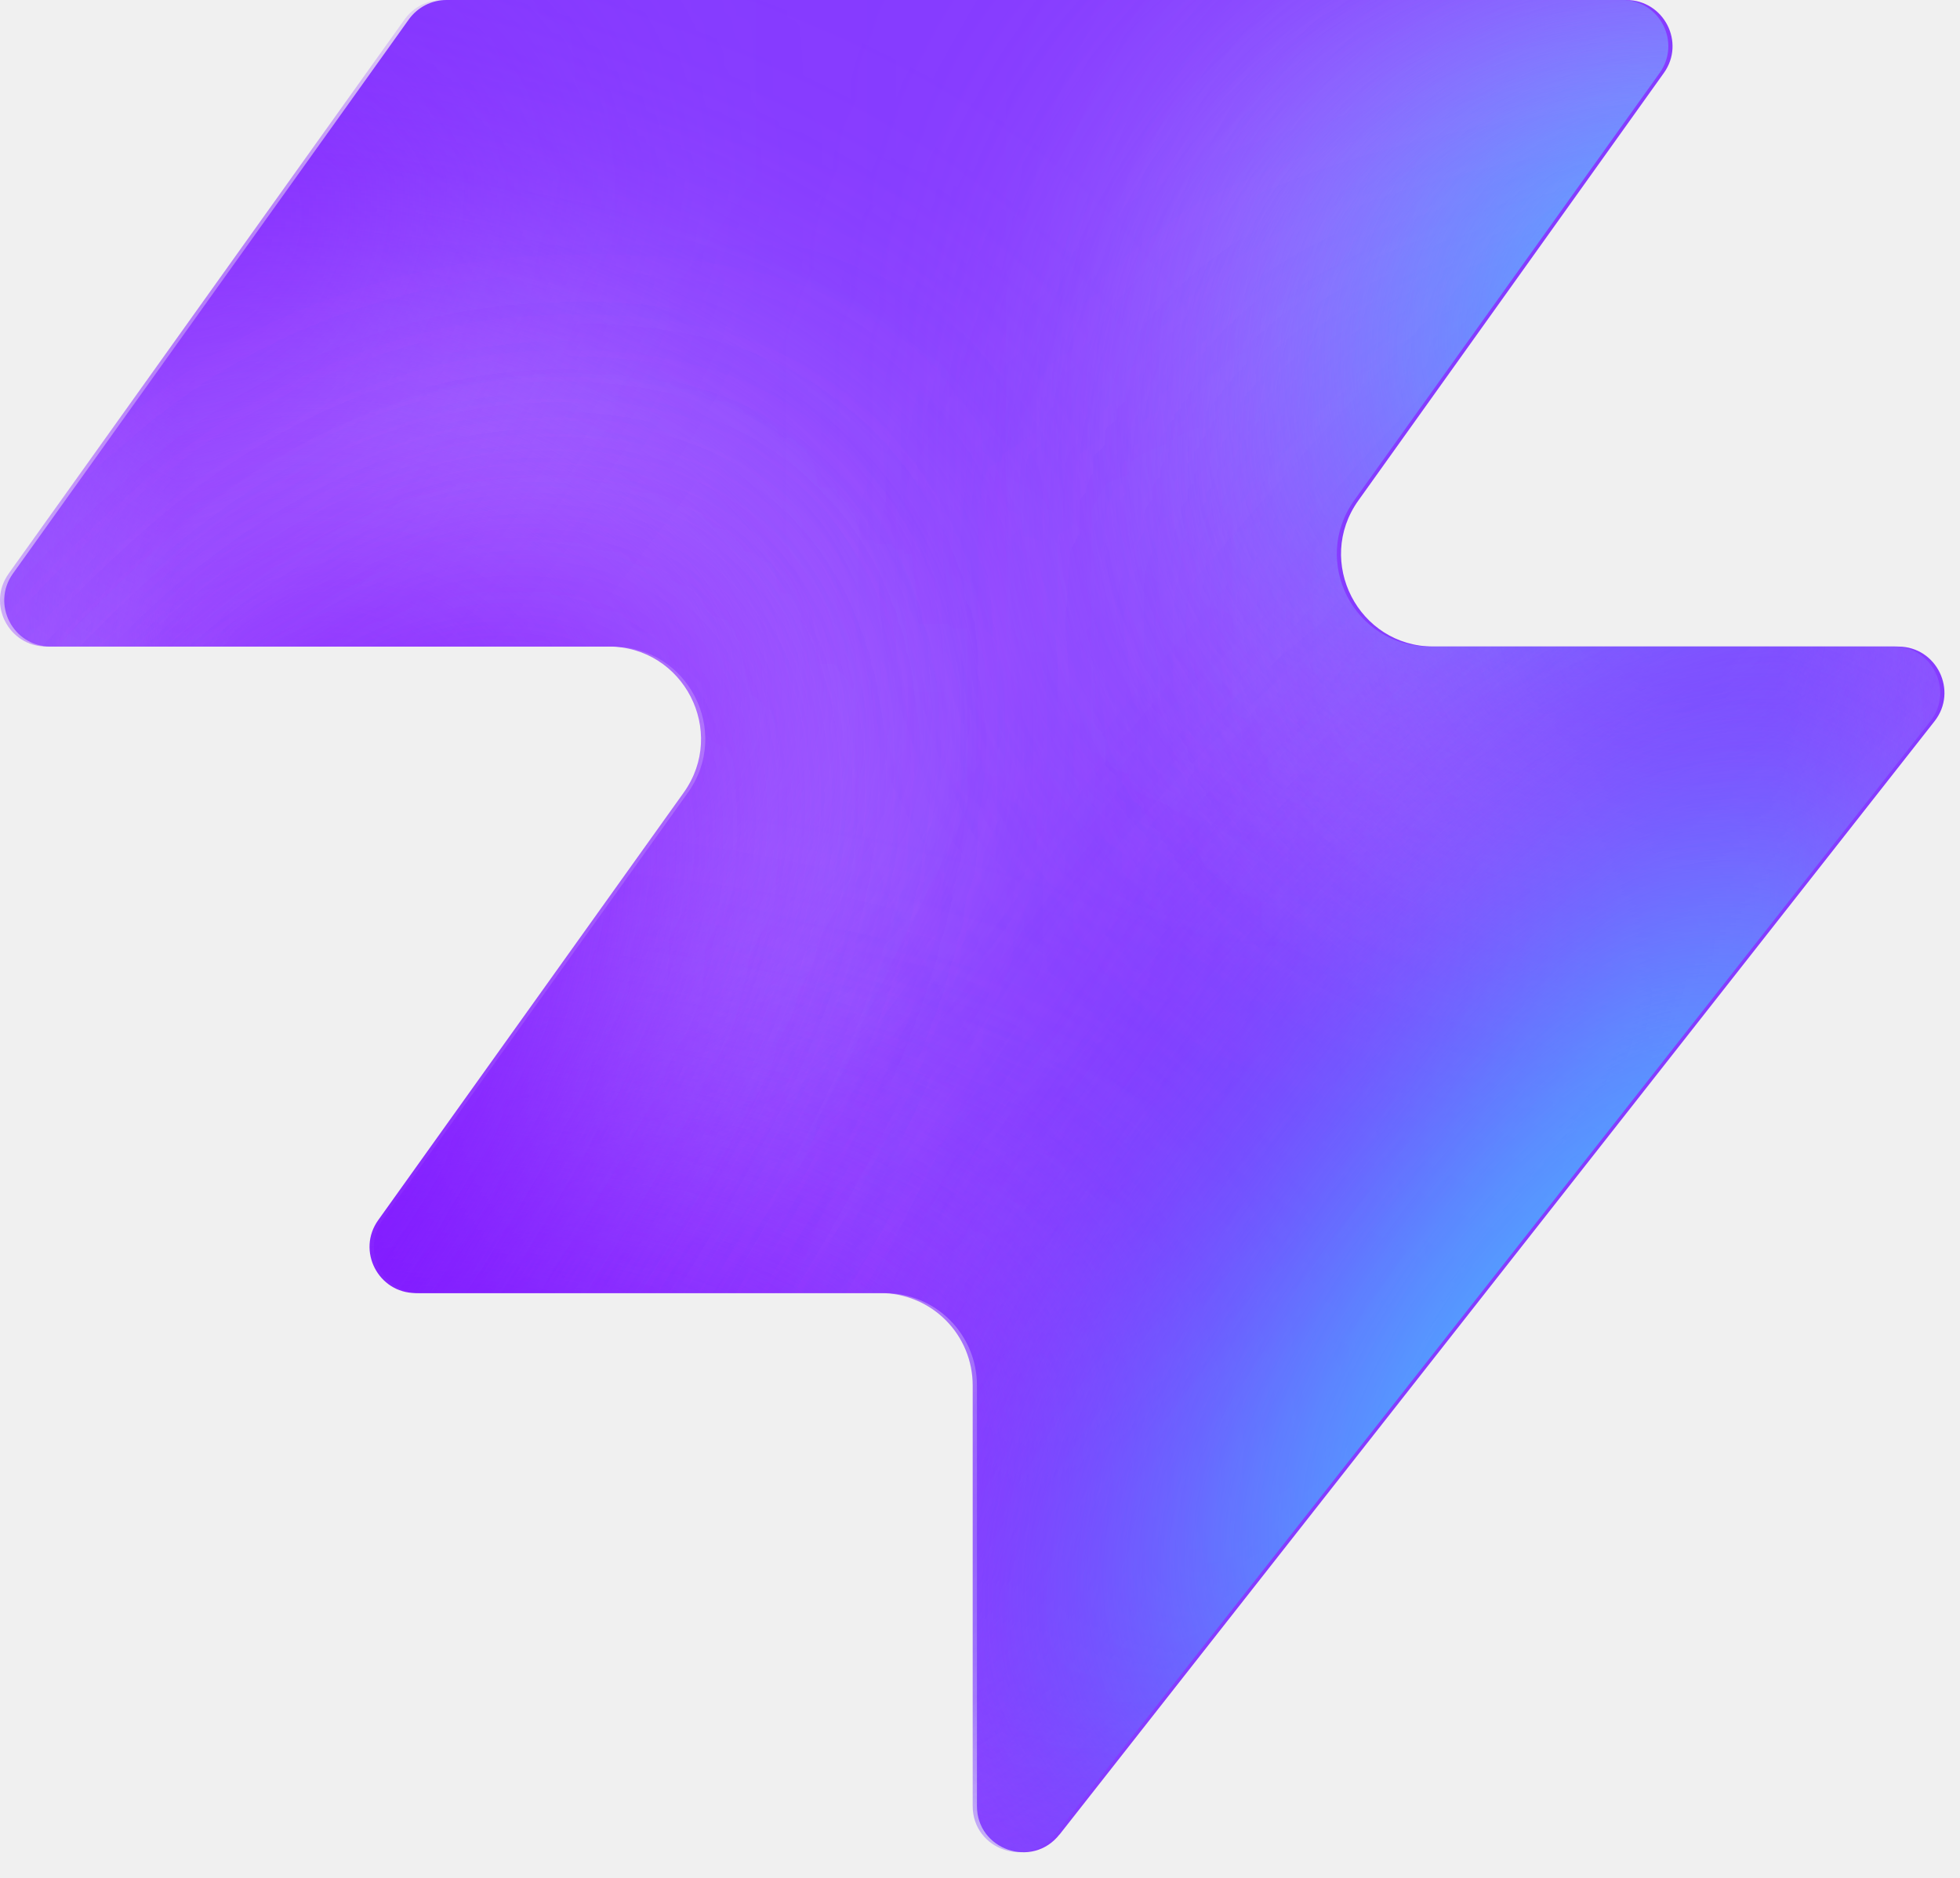
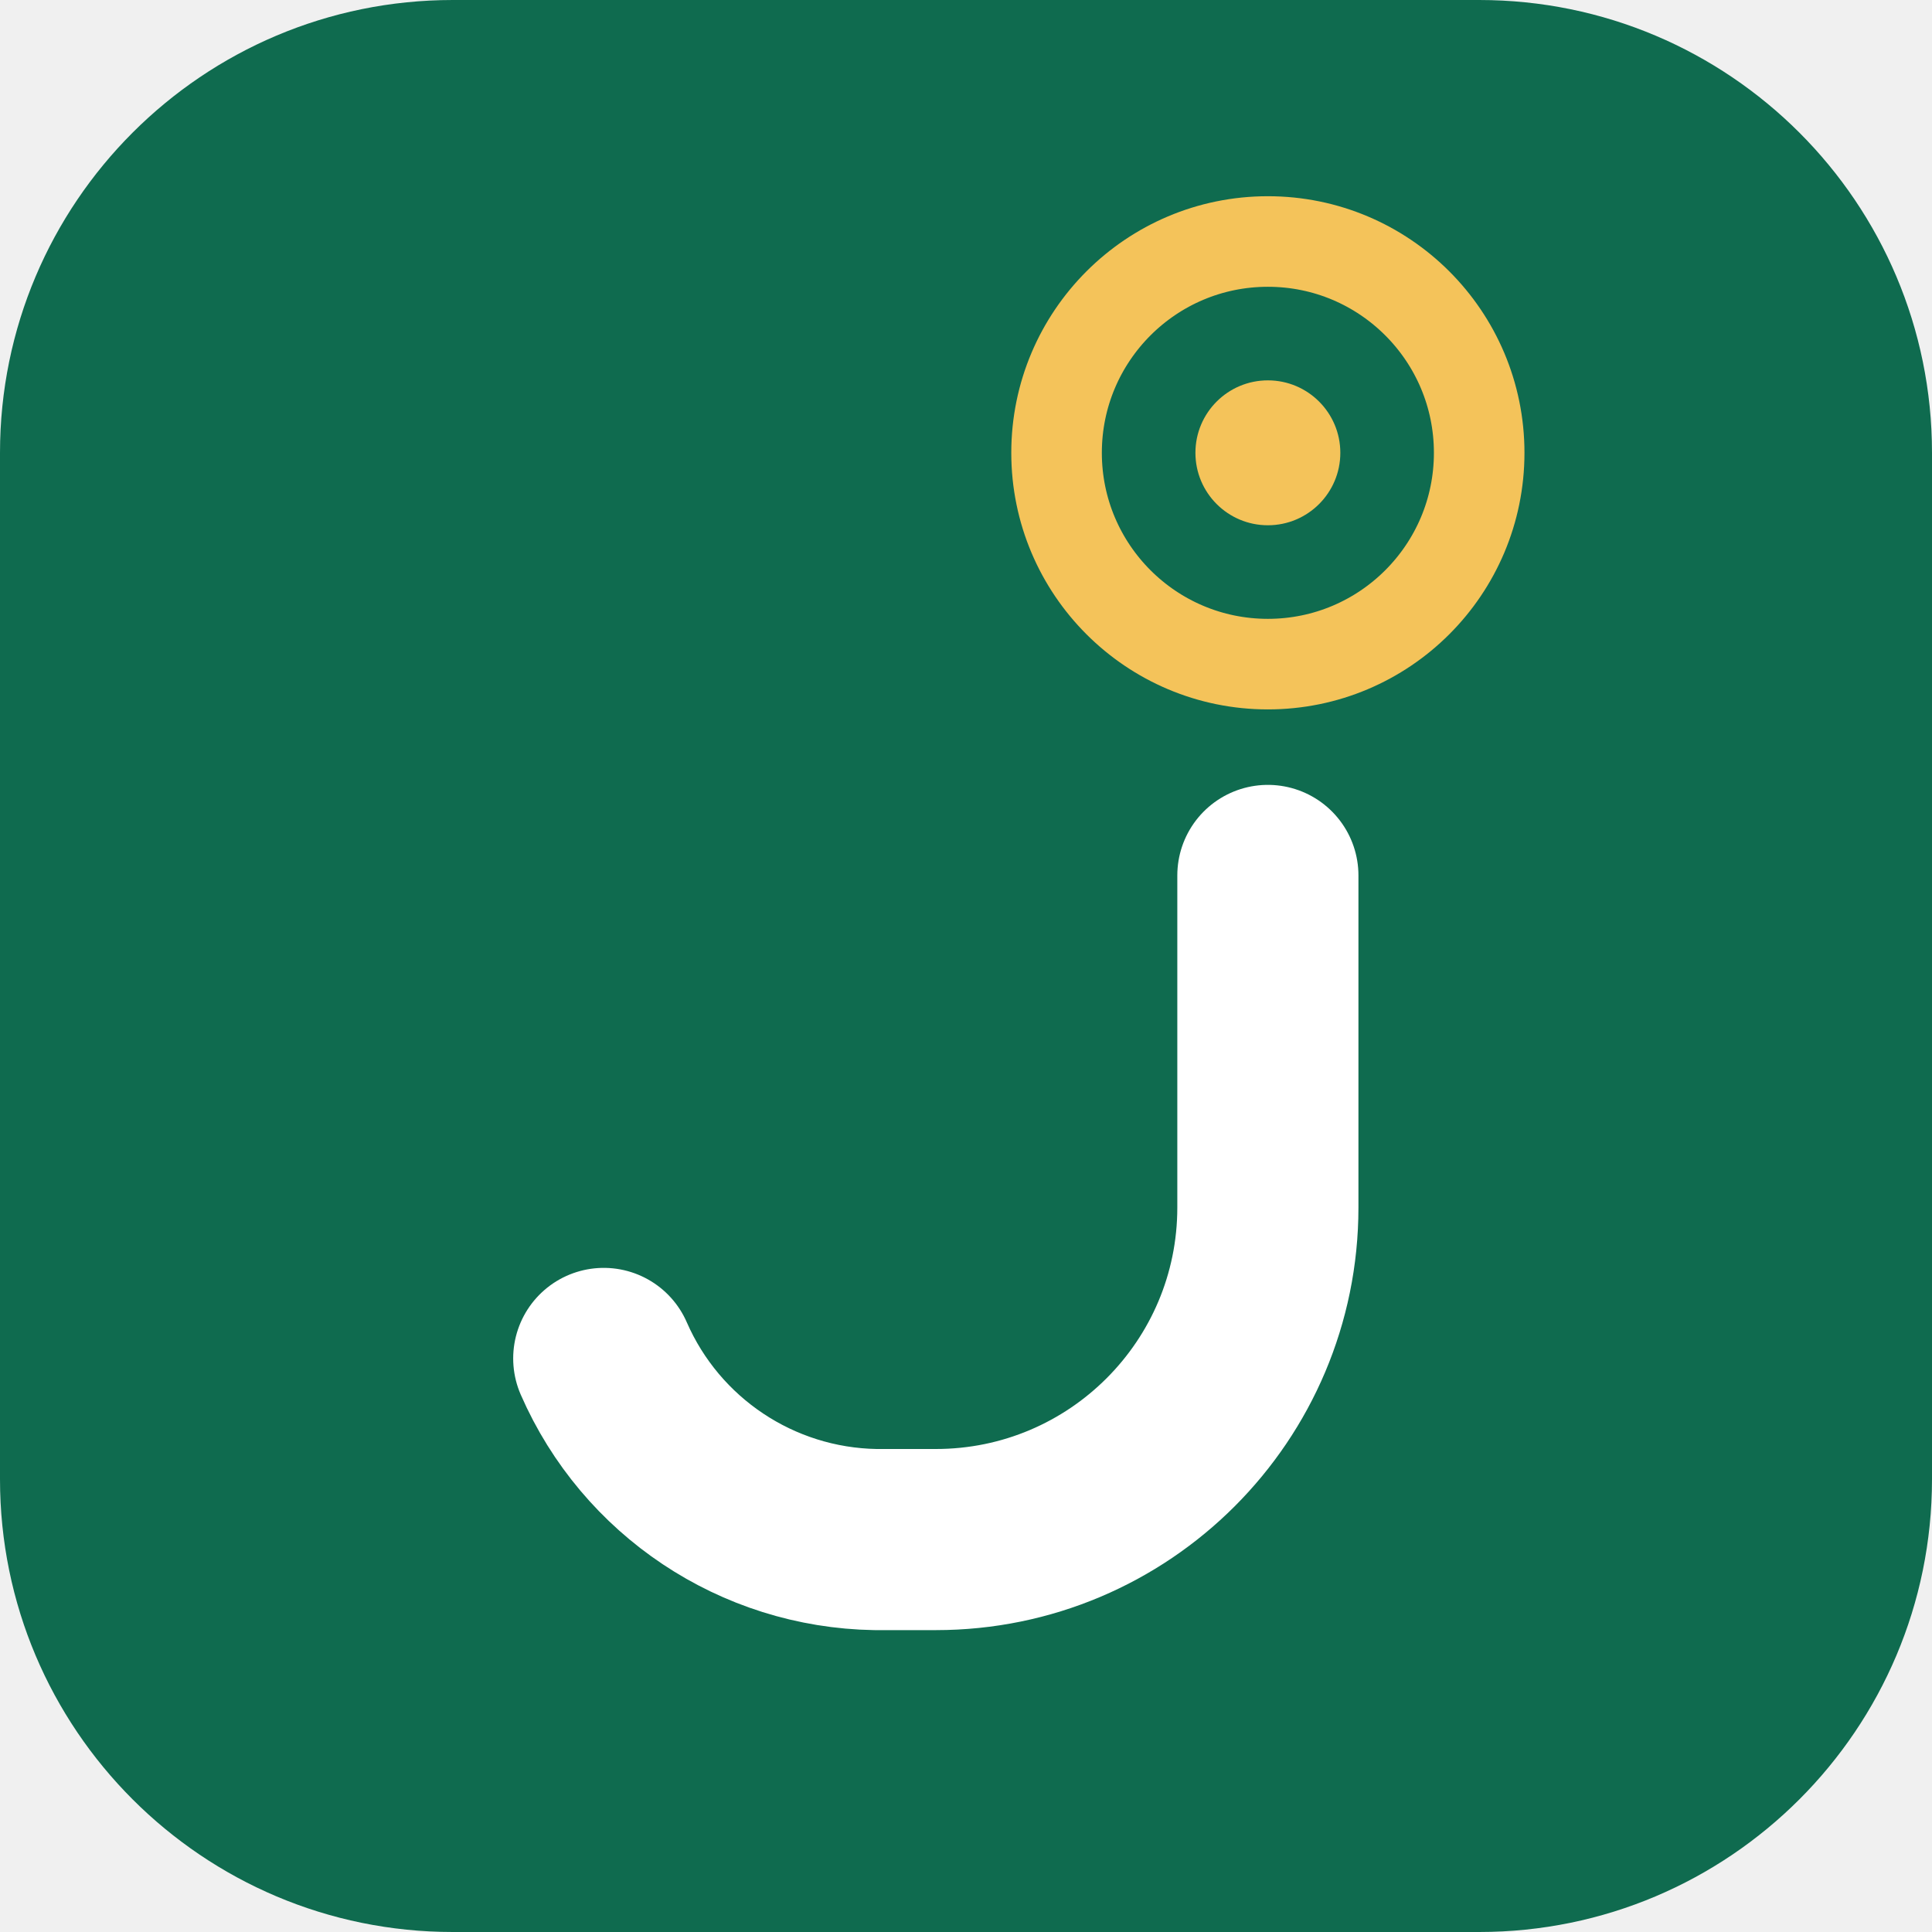
- <svg xmlns="http://www.w3.org/2000/svg" width="48" height="46" fill="none" viewBox="0 0 48 46">
-   <path fill="#863bff" d="M25.946 44.938c-.664.845-2.021.375-2.021-.698V33.937a2.26 2.26 0 0 0-2.262-2.262H10.287c-.92 0-1.456-1.04-.92-1.788l7.48-10.471c1.07-1.497 0-3.578-1.842-3.578H1.237c-.92 0-1.456-1.04-.92-1.788L10.013.474c.214-.297.556-.474.92-.474h28.894c.92 0 1.456 1.04.92 1.788l-7.48 10.471c-1.07 1.498 0 3.579 1.842 3.579h11.377c.943 0 1.473 1.088.89 1.83L25.947 44.94z" style="fill:#863bff;fill:color(display-p3 .525 .23 1);fill-opacity:1" />
-   <mask id="a" width="48" height="46" x="0" y="0" maskUnits="userSpaceOnUse" style="mask-type:alpha">
-     <path fill="#000" d="M25.842 44.938c-.664.844-2.021.375-2.021-.698V33.937a2.26 2.26 0 0 0-2.262-2.262H10.183c-.92 0-1.456-1.04-.92-1.788l7.48-10.471c1.07-1.498 0-3.579-1.842-3.579H1.133c-.92 0-1.456-1.04-.92-1.787L9.91.473c.214-.297.556-.474.92-.474h28.894c.92 0 1.456 1.04.92 1.788l-7.48 10.471c-1.07 1.498 0 3.578 1.842 3.578h11.377c.943 0 1.473 1.088.89 1.832L25.843 44.94z" style="fill:#000;fill-opacity:1" />
-   </mask>
-   <g mask="url(#a)">
-     <g filter="url(#b)">
-       <ellipse cx="5.508" cy="14.704" fill="#ede6ff" rx="5.508" ry="14.704" style="fill:#ede6ff;fill:color(display-p3 .927 .903 1);fill-opacity:1" transform="matrix(.00324 1 1 -.00324 -4.47 31.516)" />
-     </g>
-     <g filter="url(#c)">
-       <ellipse cx="10.399" cy="29.851" fill="#ede6ff" rx="10.399" ry="29.851" style="fill:#ede6ff;fill:color(display-p3 .927 .903 1);fill-opacity:1" transform="matrix(.00324 1 1 -.00324 -39.328 7.883)" />
-     </g>
-     <g filter="url(#d)">
-       <ellipse cx="5.508" cy="30.487" fill="#7e14ff" rx="5.508" ry="30.487" style="fill:#7e14ff;fill:color(display-p3 .492 .077 1);fill-opacity:1" transform="rotate(89.814 -25.913 -14.639)scale(1 -1)" />
-     </g>
-     <g filter="url(#e)">
-       <ellipse cx="5.508" cy="30.599" fill="#7e14ff" rx="5.508" ry="30.599" style="fill:#7e14ff;fill:color(display-p3 .492 .077 1);fill-opacity:1" transform="rotate(89.814 -32.644 -3.334)scale(1 -1)" />
-     </g>
-     <g filter="url(#f)">
-       <ellipse cx="5.508" cy="30.599" fill="#7e14ff" rx="5.508" ry="30.599" style="fill:#7e14ff;fill:color(display-p3 .492 .077 1);fill-opacity:1" transform="matrix(.00324 1 1 -.00324 -34.34 30.47)" />
-     </g>
-     <g filter="url(#g)">
-       <ellipse cx="14.072" cy="22.078" fill="#ede6ff" rx="14.072" ry="22.078" style="fill:#ede6ff;fill:color(display-p3 .927 .903 1);fill-opacity:1" transform="rotate(93.35 24.506 48.493)scale(-1 1)" />
-     </g>
-     <g filter="url(#h)">
-       <ellipse cx="3.47" cy="21.501" fill="#7e14ff" rx="3.47" ry="21.501" style="fill:#7e14ff;fill:color(display-p3 .492 .077 1);fill-opacity:1" transform="rotate(89.009 28.708 47.59)scale(-1 1)" />
-     </g>
-     <g filter="url(#i)">
-       <ellipse cx="3.47" cy="21.501" fill="#7e14ff" rx="3.47" ry="21.501" style="fill:#7e14ff;fill:color(display-p3 .492 .077 1);fill-opacity:1" transform="rotate(89.009 28.708 47.59)scale(-1 1)" />
-     </g>
-     <g filter="url(#j)">
-       <ellipse cx=".387" cy="8.972" fill="#7e14ff" rx="4.407" ry="29.108" style="fill:#7e14ff;fill:color(display-p3 .492 .077 1);fill-opacity:1" transform="rotate(39.51 .387 8.972)" />
-     </g>
-     <g filter="url(#k)">
-       <ellipse cx="47.523" cy="-6.092" fill="#7e14ff" rx="4.407" ry="29.108" style="fill:#7e14ff;fill:color(display-p3 .492 .077 1);fill-opacity:1" transform="rotate(37.892 47.523 -6.092)" />
-     </g>
-     <g filter="url(#l)">
-       <ellipse cx="41.412" cy="6.333" fill="#47bfff" rx="5.971" ry="9.665" style="fill:#47bfff;fill:color(display-p3 .28 .748 1);fill-opacity:1" transform="rotate(37.892 41.412 6.333)" />
-     </g>
-     <g filter="url(#m)">
-       <ellipse cx="-1.879" cy="38.332" fill="#7e14ff" rx="4.407" ry="29.108" style="fill:#7e14ff;fill:color(display-p3 .492 .077 1);fill-opacity:1" transform="rotate(37.892 -1.88 38.332)" />
-     </g>
-     <g filter="url(#n)">
-       <ellipse cx="-1.879" cy="38.332" fill="#7e14ff" rx="4.407" ry="29.108" style="fill:#7e14ff;fill:color(display-p3 .492 .077 1);fill-opacity:1" transform="rotate(37.892 -1.88 38.332)" />
-     </g>
-     <g filter="url(#o)">
-       <ellipse cx="35.651" cy="29.907" fill="#7e14ff" rx="4.407" ry="29.108" style="fill:#7e14ff;fill:color(display-p3 .492 .077 1);fill-opacity:1" transform="rotate(37.892 35.651 29.907)" />
-     </g>
-     <g filter="url(#p)">
-       <ellipse cx="38.418" cy="32.4" fill="#47bfff" rx="5.971" ry="15.297" style="fill:#47bfff;fill:color(display-p3 .28 .748 1);fill-opacity:1" transform="rotate(37.892 38.418 32.4)" />
-     </g>
-   </g>
-   <defs>
-     <filter id="b" width="60.045" height="41.654" x="-19.77" y="16.149" color-interpolation-filters="sRGB" filterUnits="userSpaceOnUse">
-       <feFlood flood-opacity="0" result="BackgroundImageFix" />
-       <feBlend in="SourceGraphic" in2="BackgroundImageFix" result="shape" />
-       <feGaussianBlur result="effect1_foregroundBlur_2002_17158" stdDeviation="7.659" />
-     </filter>
-     <filter id="c" width="90.34" height="51.437" x="-54.613" y="-7.533" color-interpolation-filters="sRGB" filterUnits="userSpaceOnUse">
-       <feFlood flood-opacity="0" result="BackgroundImageFix" />
-       <feBlend in="SourceGraphic" in2="BackgroundImageFix" result="shape" />
-       <feGaussianBlur result="effect1_foregroundBlur_2002_17158" stdDeviation="7.659" />
-     </filter>
-     <filter id="d" width="79.355" height="29.4" x="-49.64" y="2.03" color-interpolation-filters="sRGB" filterUnits="userSpaceOnUse">
-       <feFlood flood-opacity="0" result="BackgroundImageFix" />
-       <feBlend in="SourceGraphic" in2="BackgroundImageFix" result="shape" />
-       <feGaussianBlur result="effect1_foregroundBlur_2002_17158" stdDeviation="4.596" />
-     </filter>
-     <filter id="e" width="79.579" height="29.4" x="-45.045" y="20.029" color-interpolation-filters="sRGB" filterUnits="userSpaceOnUse">
-       <feFlood flood-opacity="0" result="BackgroundImageFix" />
-       <feBlend in="SourceGraphic" in2="BackgroundImageFix" result="shape" />
-       <feGaussianBlur result="effect1_foregroundBlur_2002_17158" stdDeviation="4.596" />
-     </filter>
-     <filter id="f" width="79.579" height="29.4" x="-43.513" y="21.178" color-interpolation-filters="sRGB" filterUnits="userSpaceOnUse">
-       <feFlood flood-opacity="0" result="BackgroundImageFix" />
-       <feBlend in="SourceGraphic" in2="BackgroundImageFix" result="shape" />
-       <feGaussianBlur result="effect1_foregroundBlur_2002_17158" stdDeviation="4.596" />
-     </filter>
-     <filter id="g" width="74.749" height="58.852" x="15.756" y="-17.901" color-interpolation-filters="sRGB" filterUnits="userSpaceOnUse">
-       <feFlood flood-opacity="0" result="BackgroundImageFix" />
-       <feBlend in="SourceGraphic" in2="BackgroundImageFix" result="shape" />
-       <feGaussianBlur result="effect1_foregroundBlur_2002_17158" stdDeviation="7.659" />
-     </filter>
-     <filter id="h" width="61.377" height="25.362" x="23.548" y="2.284" color-interpolation-filters="sRGB" filterUnits="userSpaceOnUse">
-       <feFlood flood-opacity="0" result="BackgroundImageFix" />
-       <feBlend in="SourceGraphic" in2="BackgroundImageFix" result="shape" />
-       <feGaussianBlur result="effect1_foregroundBlur_2002_17158" stdDeviation="4.596" />
-     </filter>
-     <filter id="i" width="61.377" height="25.362" x="23.548" y="2.284" color-interpolation-filters="sRGB" filterUnits="userSpaceOnUse">
-       <feFlood flood-opacity="0" result="BackgroundImageFix" />
-       <feBlend in="SourceGraphic" in2="BackgroundImageFix" result="shape" />
-       <feGaussianBlur result="effect1_foregroundBlur_2002_17158" stdDeviation="4.596" />
-     </filter>
-     <filter id="j" width="56.045" height="63.649" x="-27.636" y="-22.853" color-interpolation-filters="sRGB" filterUnits="userSpaceOnUse">
-       <feFlood flood-opacity="0" result="BackgroundImageFix" />
-       <feBlend in="SourceGraphic" in2="BackgroundImageFix" result="shape" />
-       <feGaussianBlur result="effect1_foregroundBlur_2002_17158" stdDeviation="4.596" />
-     </filter>
-     <filter id="k" width="54.814" height="64.646" x="20.116" y="-38.415" color-interpolation-filters="sRGB" filterUnits="userSpaceOnUse">
-       <feFlood flood-opacity="0" result="BackgroundImageFix" />
-       <feBlend in="SourceGraphic" in2="BackgroundImageFix" result="shape" />
-       <feGaussianBlur result="effect1_foregroundBlur_2002_17158" stdDeviation="4.596" />
-     </filter>
-     <filter id="l" width="33.541" height="35.313" x="24.641" y="-11.323" color-interpolation-filters="sRGB" filterUnits="userSpaceOnUse">
-       <feFlood flood-opacity="0" result="BackgroundImageFix" />
-       <feBlend in="SourceGraphic" in2="BackgroundImageFix" result="shape" />
-       <feGaussianBlur result="effect1_foregroundBlur_2002_17158" stdDeviation="4.596" />
-     </filter>
-     <filter id="m" width="54.814" height="64.646" x="-29.286" y="6.009" color-interpolation-filters="sRGB" filterUnits="userSpaceOnUse">
-       <feFlood flood-opacity="0" result="BackgroundImageFix" />
-       <feBlend in="SourceGraphic" in2="BackgroundImageFix" result="shape" />
-       <feGaussianBlur result="effect1_foregroundBlur_2002_17158" stdDeviation="4.596" />
-     </filter>
-     <filter id="n" width="54.814" height="64.646" x="-29.286" y="6.009" color-interpolation-filters="sRGB" filterUnits="userSpaceOnUse">
-       <feFlood flood-opacity="0" result="BackgroundImageFix" />
-       <feBlend in="SourceGraphic" in2="BackgroundImageFix" result="shape" />
-       <feGaussianBlur result="effect1_foregroundBlur_2002_17158" stdDeviation="4.596" />
-     </filter>
-     <filter id="o" width="54.814" height="64.646" x="8.244" y="-2.416" color-interpolation-filters="sRGB" filterUnits="userSpaceOnUse">
-       <feFlood flood-opacity="0" result="BackgroundImageFix" />
-       <feBlend in="SourceGraphic" in2="BackgroundImageFix" result="shape" />
-       <feGaussianBlur result="effect1_foregroundBlur_2002_17158" stdDeviation="4.596" />
-     </filter>
-     <filter id="p" width="39.409" height="43.623" x="18.713" y="10.588" color-interpolation-filters="sRGB" filterUnits="userSpaceOnUse">
-       <feFlood flood-opacity="0" result="BackgroundImageFix" />
-       <feBlend in="SourceGraphic" in2="BackgroundImageFix" result="shape" />
-       <feGaussianBlur result="effect1_foregroundBlur_2002_17158" stdDeviation="4.596" />
-     </filter>
-   </defs>
+ <svg xmlns="http://www.w3.org/2000/svg" viewBox="0 0 64 64">
+   <rect width="64" height="64" rx="15" fill="#0f6b4f" />
+   <circle cx="42" cy="15" r="7" fill="none" stroke="#f4c35a" stroke-width="3" />
+   <circle cx="42" cy="15" r="2.4" fill="#f4c35a" />
+   <path d="M42 29V40a11 11 0 0 1-11 11h-2a10 10 0 0 1-9-6" fill="none" stroke="#fff" stroke-width="6" stroke-linecap="round" stroke-linejoin="round" />
</svg>
